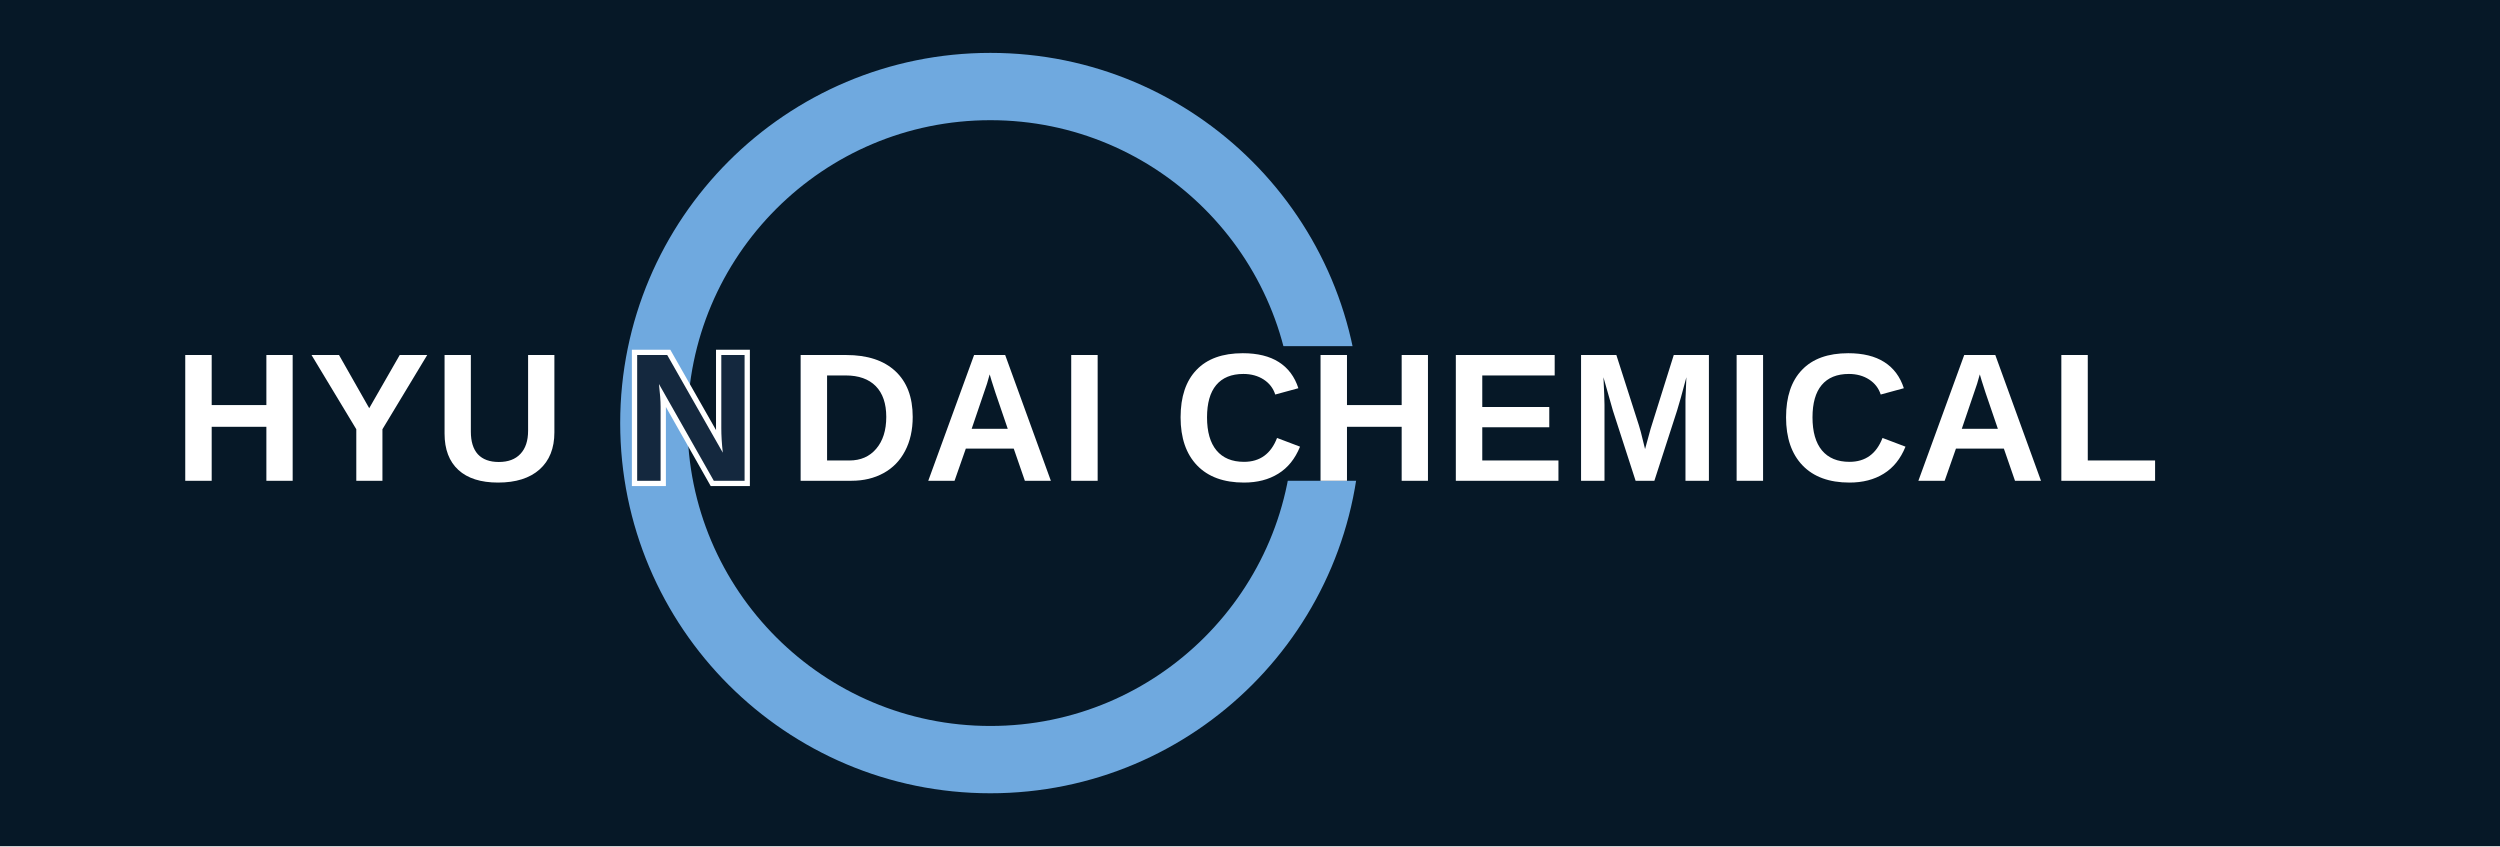
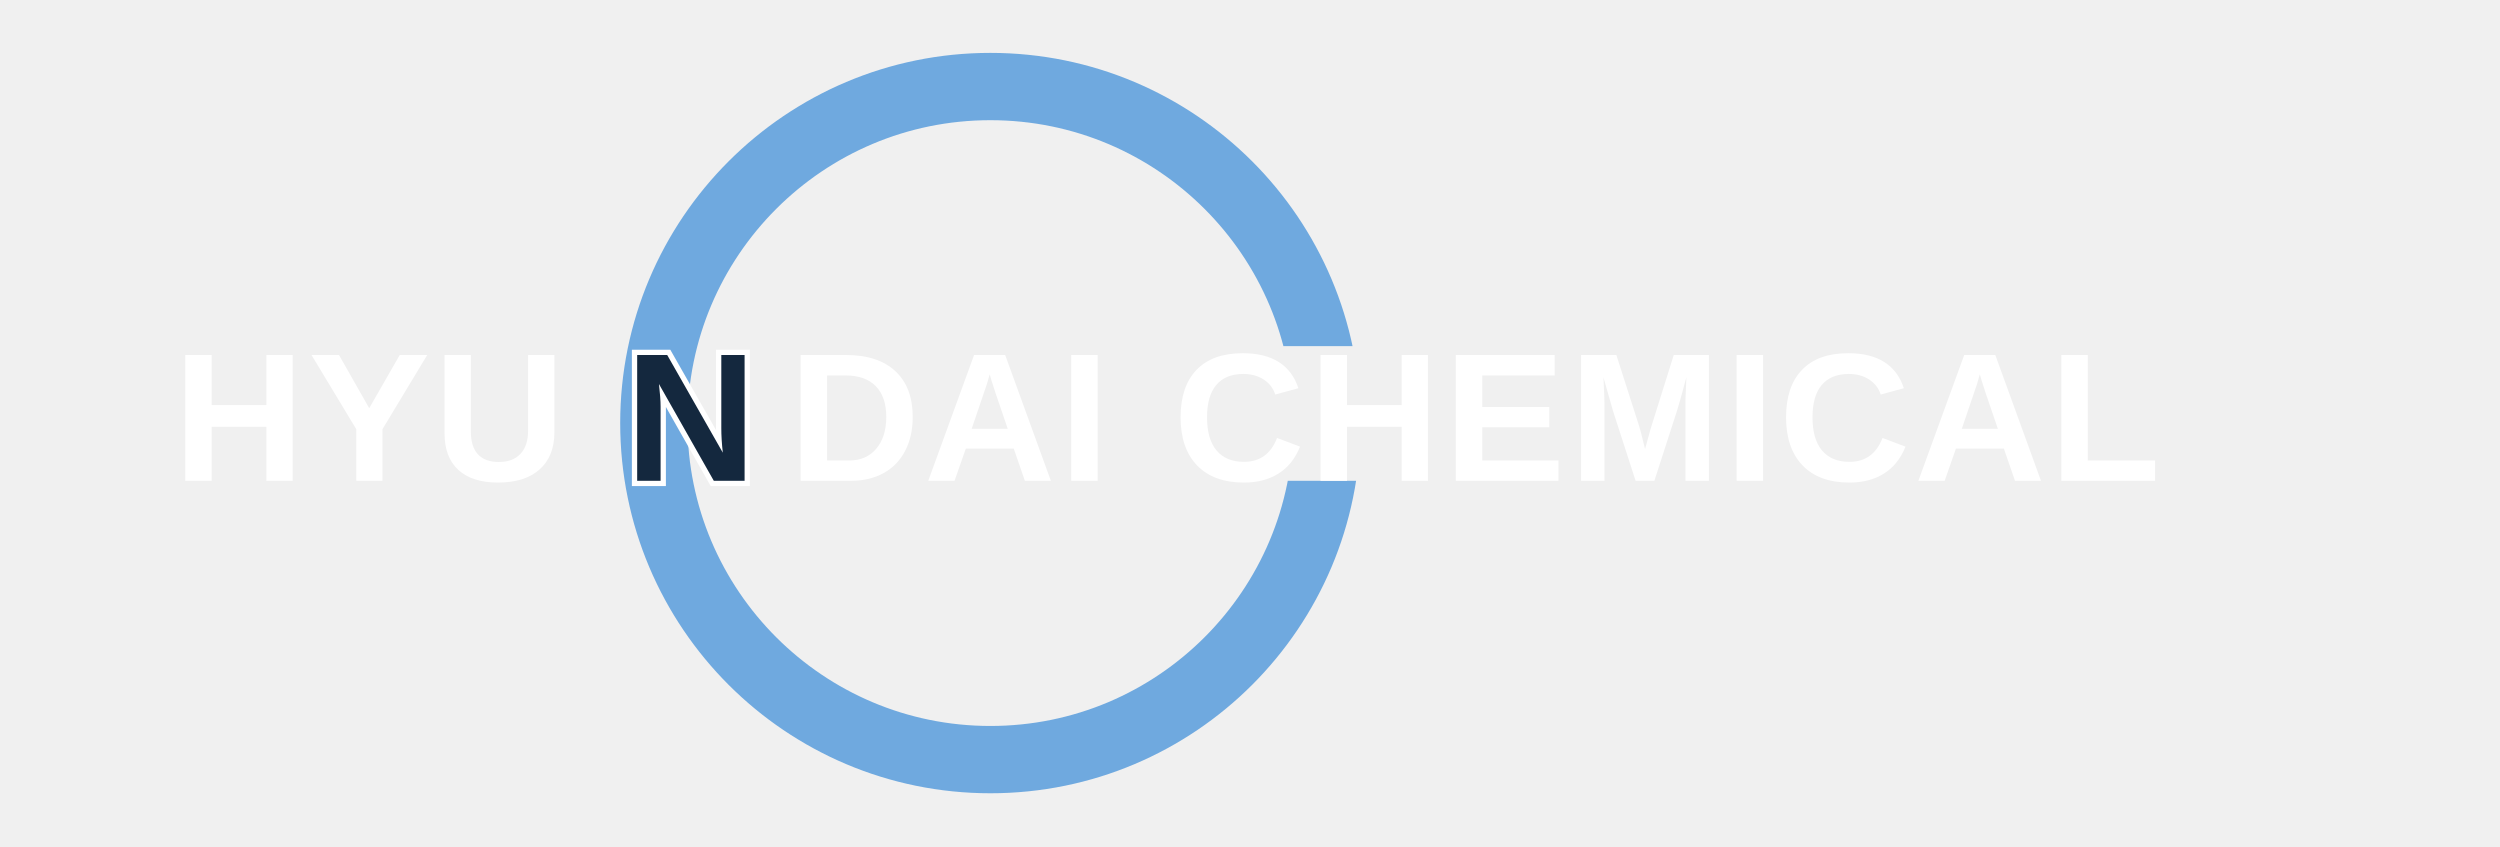
<svg xmlns="http://www.w3.org/2000/svg" width="260" height="88" viewBox="0 0 260 88" role="img" aria-labelledby="title">
-   <rect width="260" height="88" fill="#061827" />
+   <defs>
+     <clipPath id="ring-gap">
+       <path clip-rule="evenodd" d="M0 0H260V88H0Z M132 36H160V50H132Z" />
+     </clipPath>
+   </defs>
  <text x="18" y="50" fill="#ffffff" font-family="Arial,sans-serif" font-size="19" font-weight="800" letter-spacing=".35">HYU</text>
  <text x="65" y="50" fill="#ffffff" font-family="Arial,sans-serif" font-size="19" font-weight="800" letter-spacing=".35">N</text>
  <text x="82" y="50" fill="#ffffff" font-family="Arial,sans-serif" font-size="19" font-weight="800" letter-spacing=".35">DAI</text>
-   <circle cx="103" cy="44" r="35" fill="none" stroke="#6fa9df" stroke-width="7" />
+   <circle cx="103" cy="44" r="35" fill="none" stroke="#6fa9df" stroke-width="7" clip-path="url(#ring-gap)" />
  <text x="65" y="50" fill="#14283e" stroke="#ffffff" stroke-width="1.1" paint-order="stroke" font-family="Arial,sans-serif" font-size="19" font-weight="800" letter-spacing=".35">N</text>
-   <rect x="132" y="36" width="28" height="14" fill="#061827" />
  <text x="122" y="50" fill="#ffffff" font-family="Arial,sans-serif" font-size="19" font-weight="800" letter-spacing=".35">CHEMICAL</text>
</svg>
